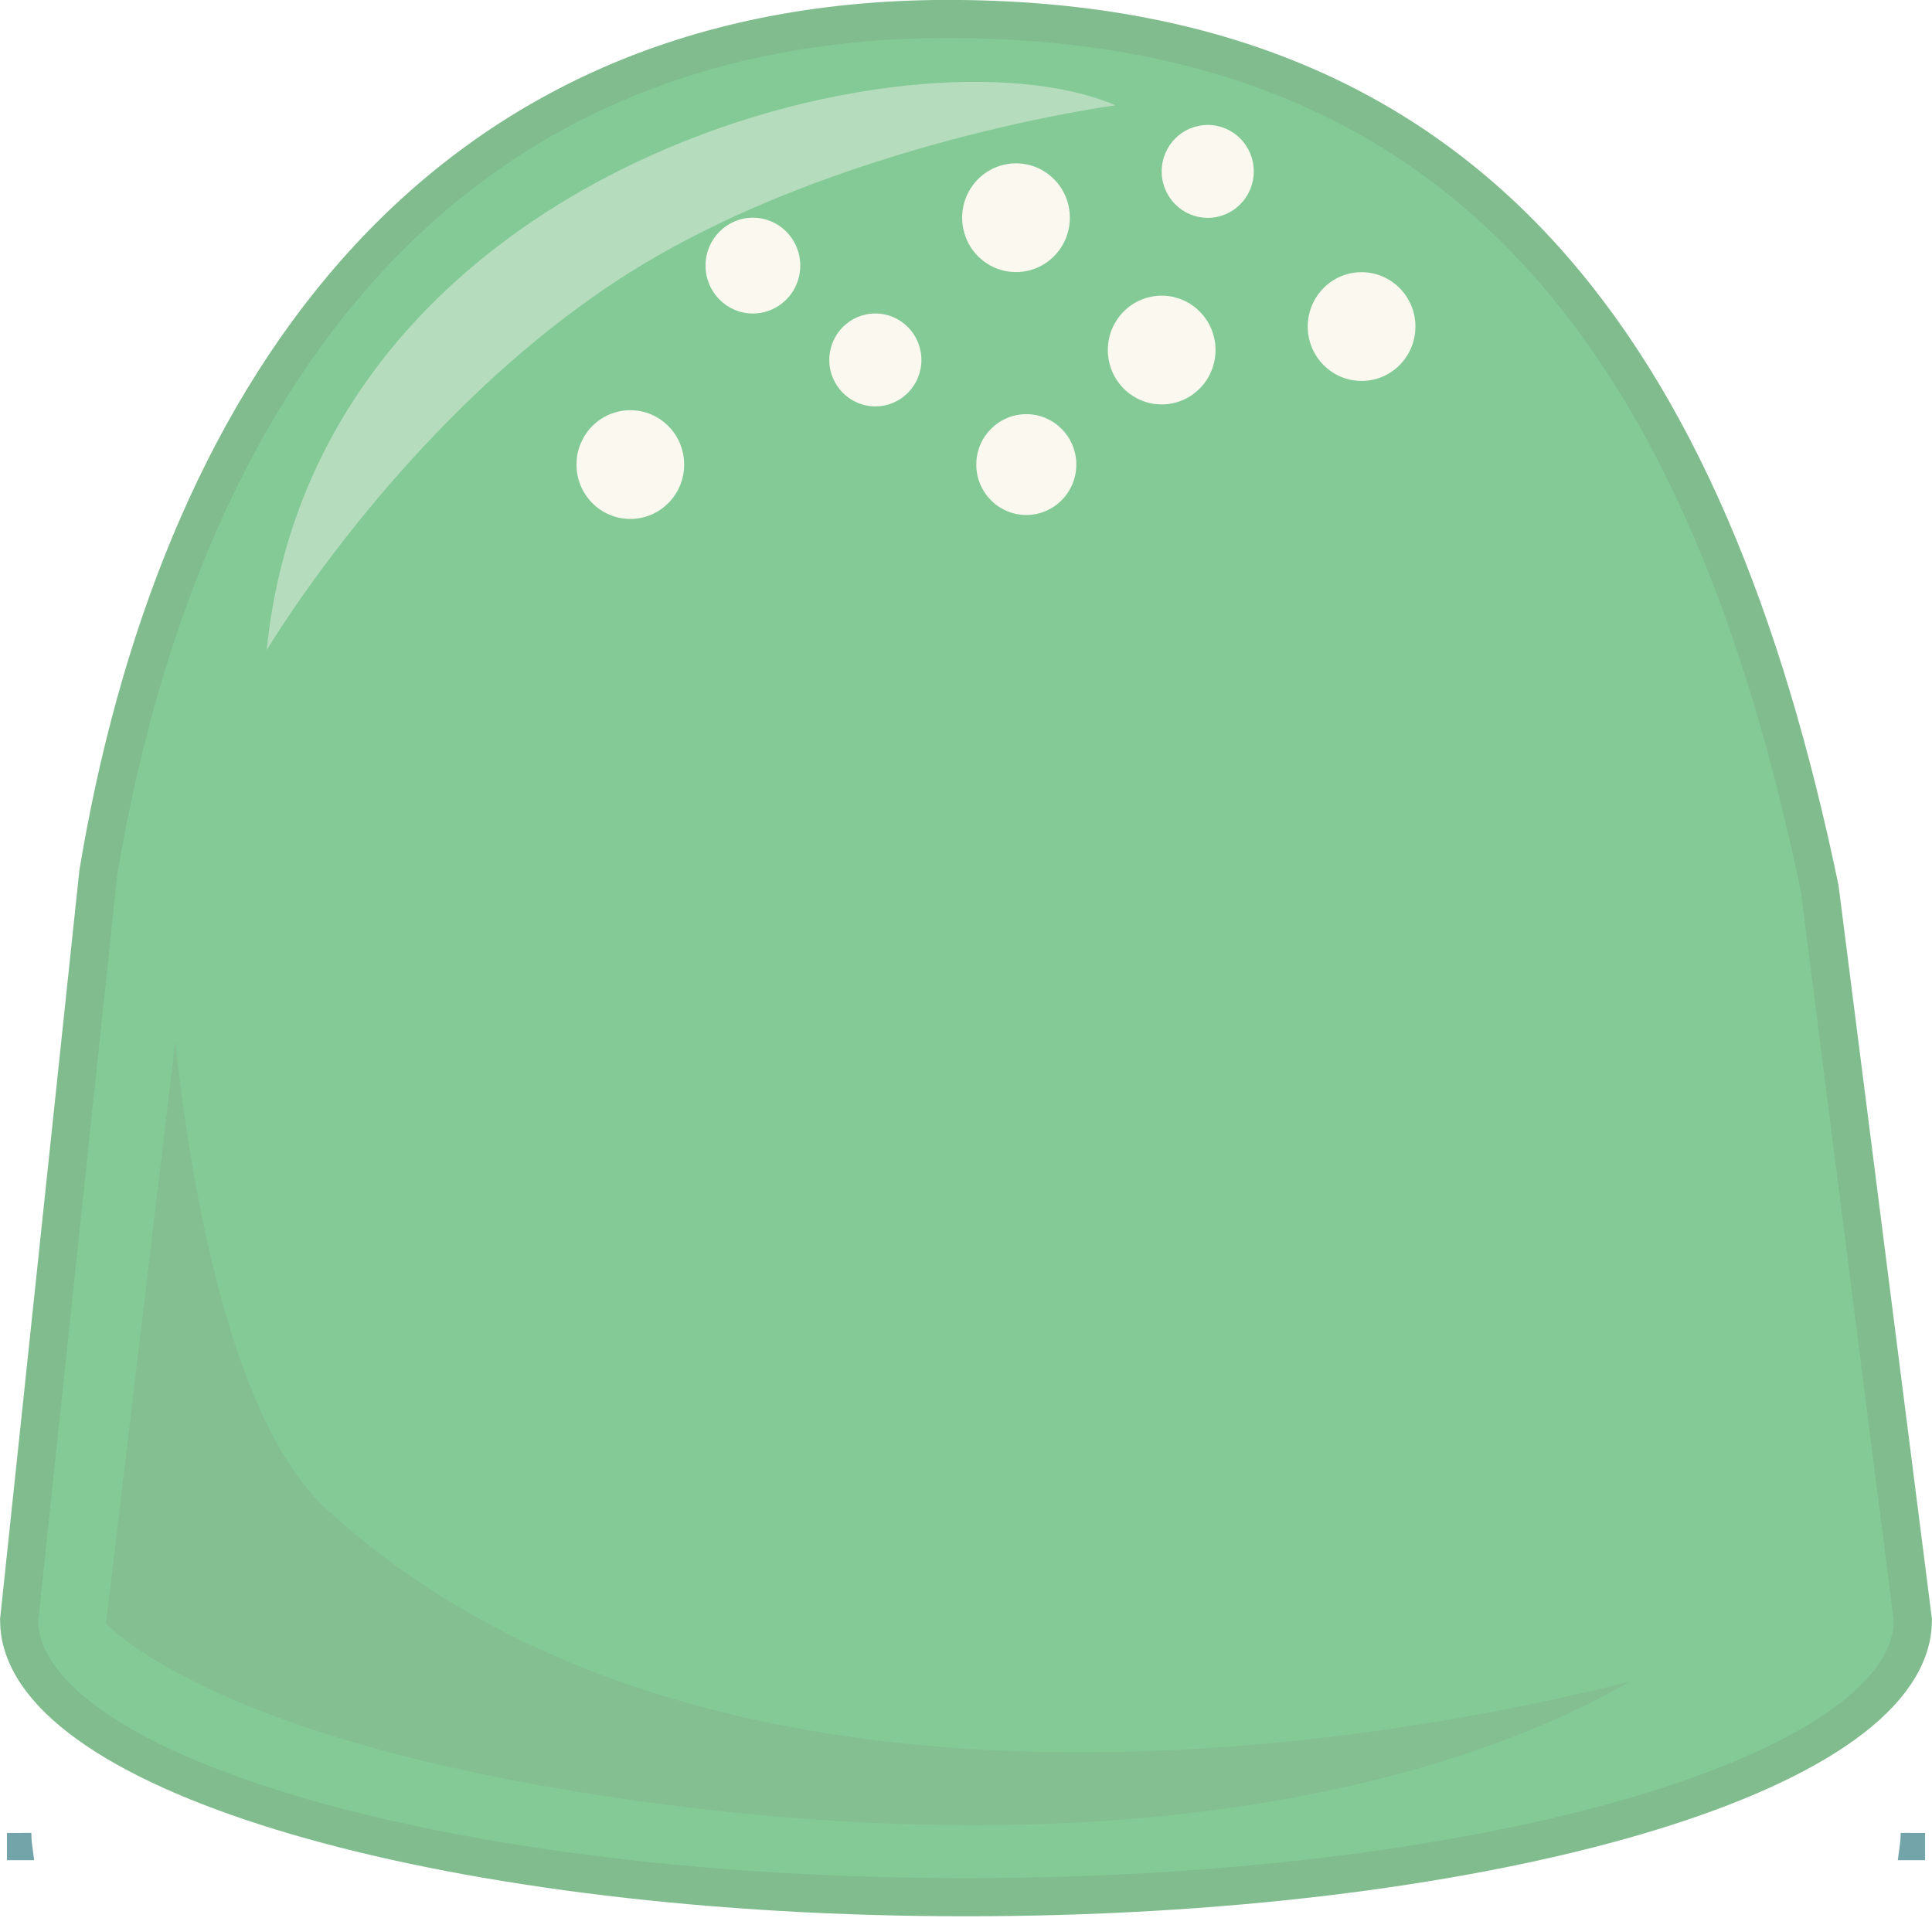
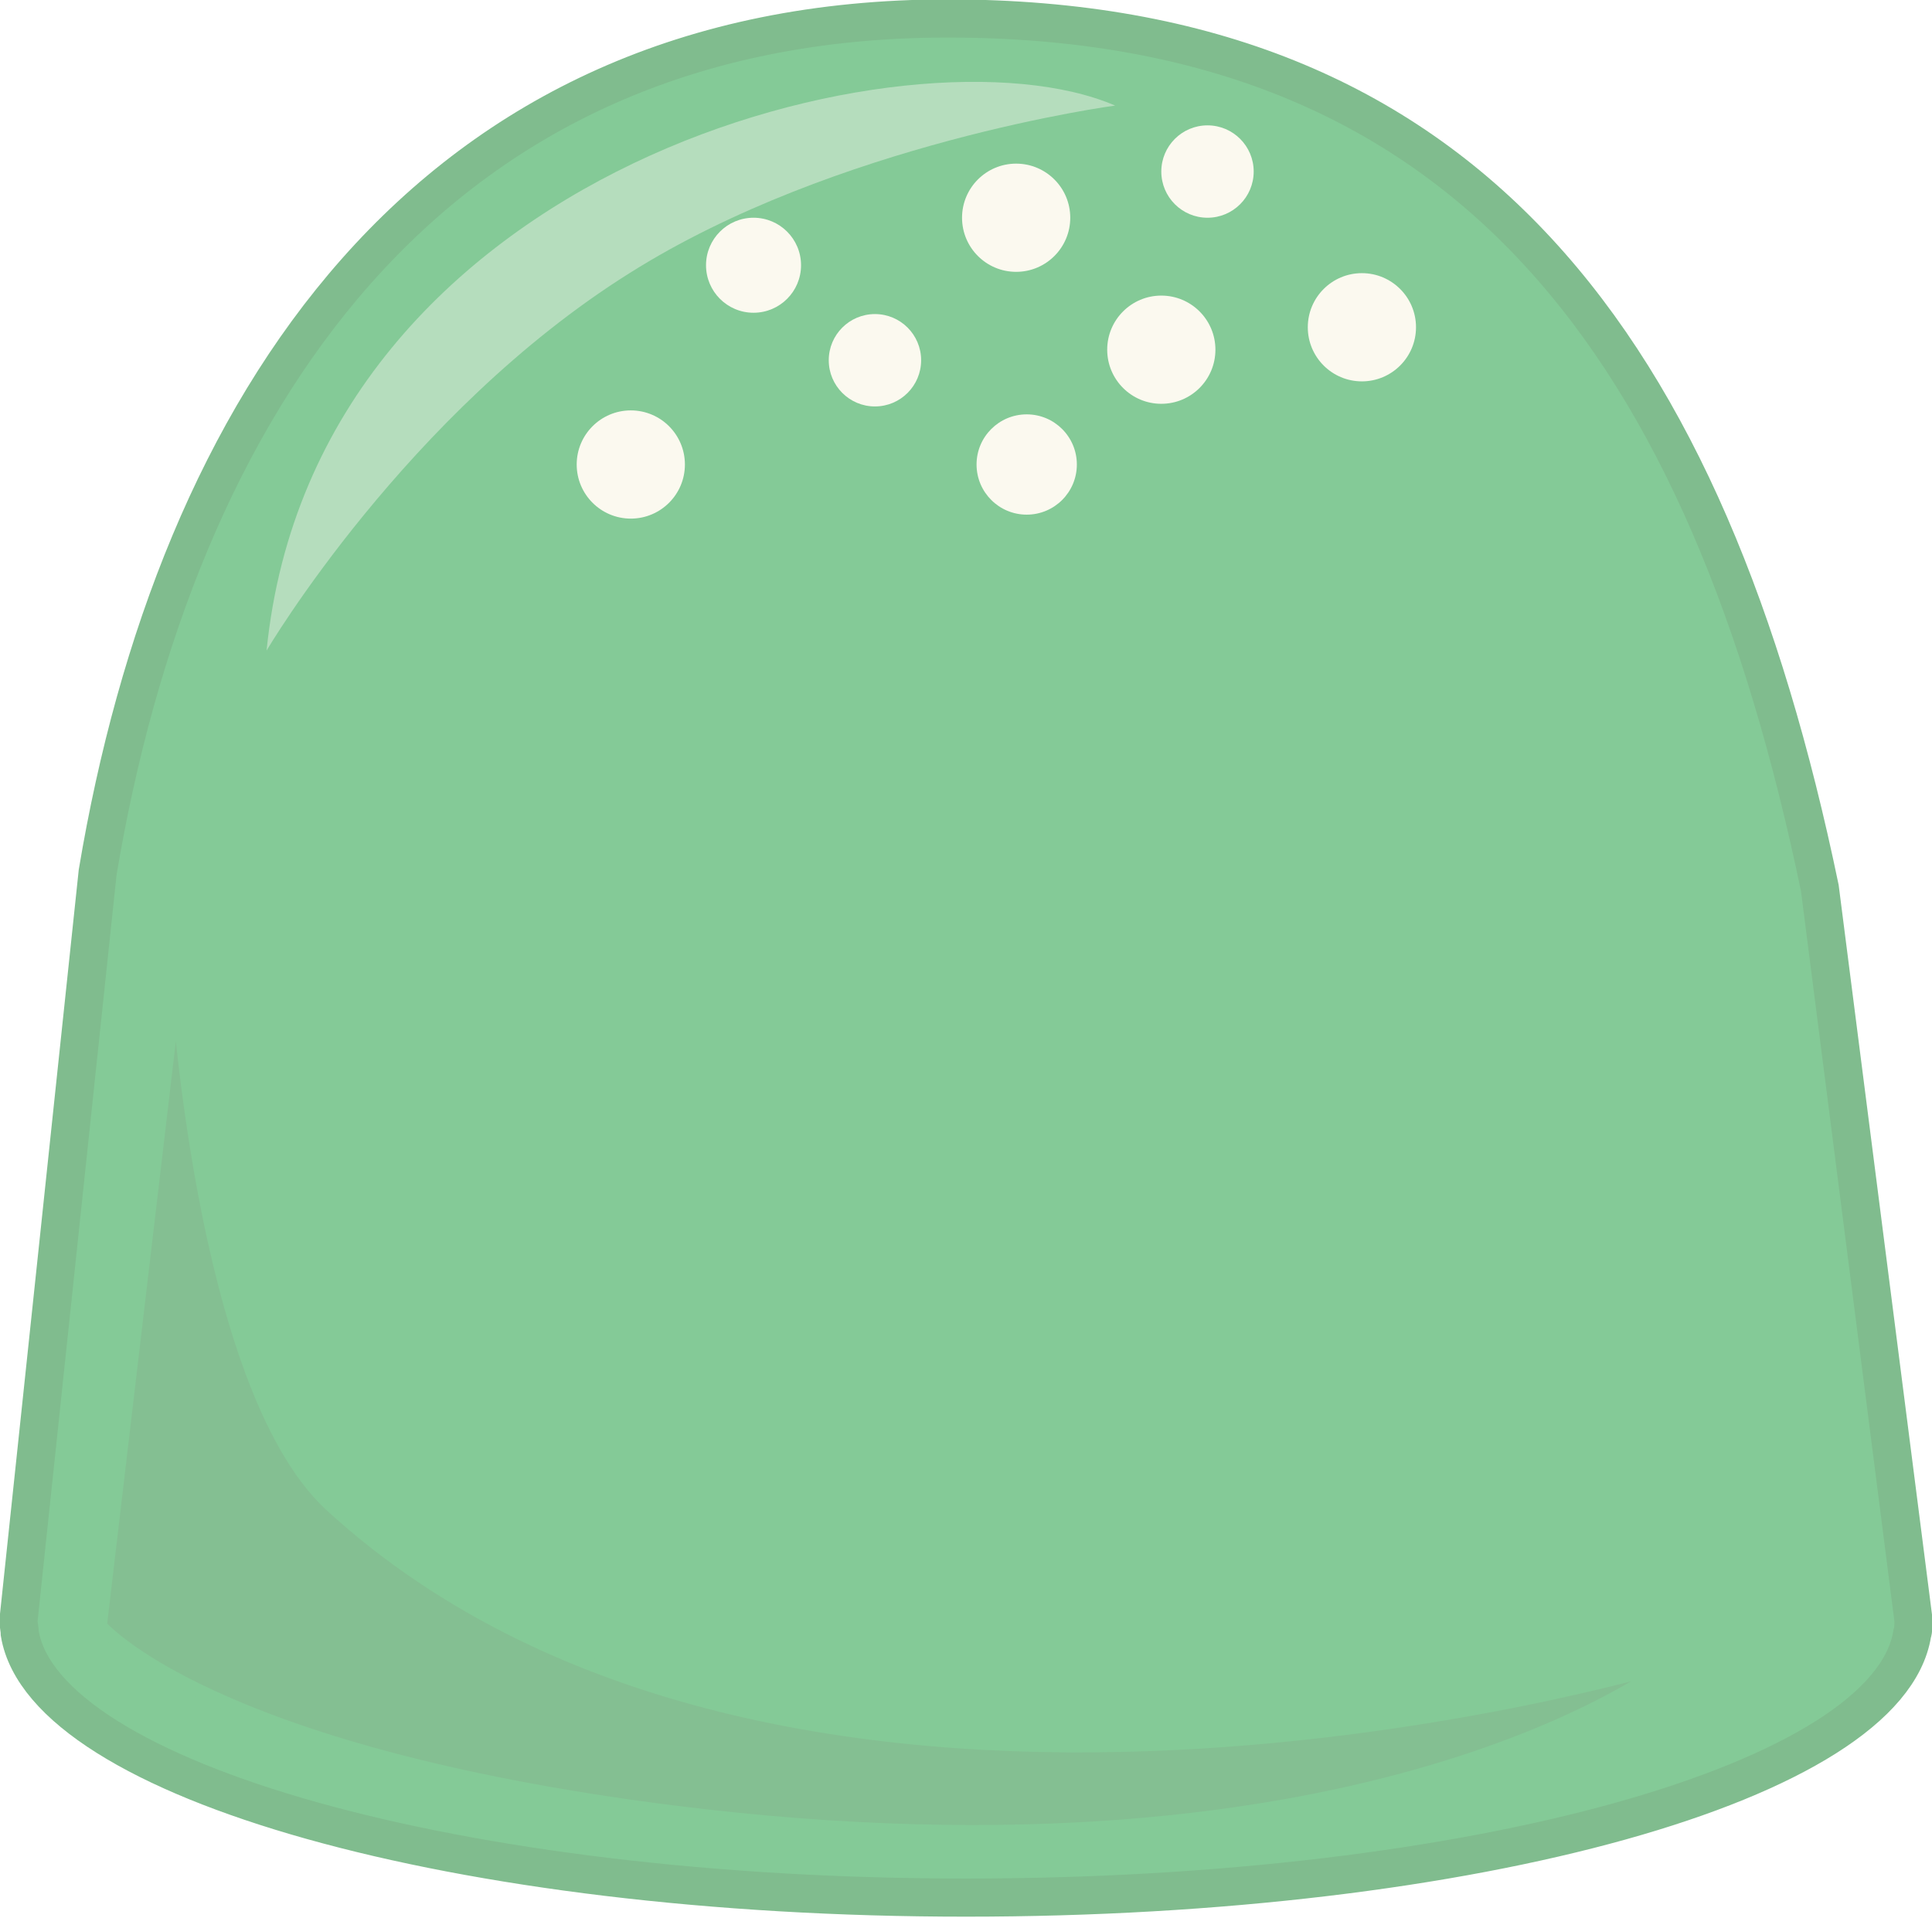
- <svg xmlns="http://www.w3.org/2000/svg" id="Layer_1" data-name="Layer 1" viewBox="0 0 146.42 145.32">
-   <defs>
-     <style>.cls-1,.cls-3{fill:#fbf9ef;}.cls-1{stroke:#72a4a9;stroke-width:1.85px;}.cls-1,.cls-2,.cls-5{stroke-miterlimit:10;}.cls-2{fill:#84ca97;stroke:#80bc8e;stroke-width:2.89px;}.cls-4{fill:#b5ddbd;}.cls-5{fill:#84bf92;stroke:#84ca97;}</style>
-   </defs>
-   <path class="cls-1" d="M3.32,142.78H3.24v-1.14A8.74,8.74,0,0,0,3.32,142.78Z" transform="translate(-1.79 -2.72)" />
-   <path class="cls-1" d="M146.76,141.64v1.14h-.08A8.74,8.74,0,0,0,146.76,141.64Z" transform="translate(-1.79 -2.72)" />
-   <path class="cls-2" d="M146.76,125.51a7.26,7.26,0,0,1-.08,1c-1.83,11.16-33.21,20-71.68,20s-69.85-8.89-71.68-20a7.26,7.26,0,0,1-.08-1l6-56.65c5.87-35.23,24.88-64.7,64.38-64.7s57.58,25,66.08,65.9Z" transform="translate(-1.79 -2.72)" />
-   <ellipse class="cls-3" cx="77.78" cy="35.21" rx="3.79" ry="3.82" />
-   <ellipse class="cls-3" cx="66.34" cy="27.28" rx="3.49" ry="3.52" />
-   <ellipse class="cls-3" cx="77" cy="16.5" rx="4.08" ry="4.12" />
-   <ellipse class="cls-3" cx="88.04" cy="26.53" rx="4.08" ry="4.12" />
-   <ellipse class="cls-3" cx="91.53" cy="12.99" rx="3.49" ry="3.52" />
-   <ellipse class="cls-3" cx="103.19" cy="24.75" rx="4.08" ry="4.12" />
-   <path class="cls-4" d="M22,52c3.73-36.76,49-47.85,64.33-41.3,0,0-21.06,2.79-36.8,12.66C32.64,34,22,52,22,52Z" transform="translate(-1.79 -2.72)" />
-   <path class="cls-5" d="M15.15,76.75,9.3,125.94s8,9.62,43.34,14.11c53.07,6.72,75.56-11.2,75.56-11.2S61.81,148.92,26.83,116.69C16.94,107.57,15.15,76.75,15.15,76.75Z" transform="translate(-1.79 -2.72)" />
-   <ellipse class="cls-3" cx="57.06" cy="20.13" rx="3.59" ry="3.63" />
-   <ellipse class="cls-3" cx="47.77" cy="35.21" rx="4.08" ry="4.12" />
+ <svg xmlns="http://www.w3.org/2000/svg" version="1.1" id="Layer_1" x="0px" y="0px" viewBox="0 0 146.4 145.3" style="enable-background:new 0 0 146.4 145.3;" xml:space="preserve">
+   <style type="text/css">
+ 	.st0{fill:#84CA97;stroke:#80BC8E;stroke-width:2.89;stroke-miterlimit:10;}
+ 	.st1{fill:#FBF9EF;}
+ 	.st2{fill:#B5DDBD;}
+ 	.st3{fill:#84BF92;stroke:#84CA97;stroke-miterlimit:10;}
+ </style>
+   <path class="st0" d="M145,122.8c0,0.3,0,0.7-0.1,1c-1.8,11.2-33.2,20-71.7,20s-69.8-8.9-71.7-20c0-0.3-0.1-0.7-0.1-1l6-56.7  C13.3,30.9,32.3,1.4,71.8,1.4s57.6,25,66.1,65.9L145,122.8z" />
+   <ellipse class="st1" cx="77.8" cy="35.2" rx="3.8" ry="3.8" />
+   <ellipse class="st1" cx="66.3" cy="27.3" rx="3.5" ry="3.5" />
+   <ellipse class="st1" cx="77" cy="16.5" rx="4.1" ry="4.1" />
+   <ellipse class="st1" cx="88" cy="26.5" rx="4.1" ry="4.1" />
+   <ellipse class="st1" cx="91.5" cy="13" rx="3.5" ry="3.5" />
+   <ellipse class="st1" cx="103.2" cy="24.8" rx="4.1" ry="4.1" />
+   <path class="st2" d="M20.2,49.3C23.9,12.5,69.2,1.4,84.5,8c0,0-21.1,2.8-36.8,12.7C30.8,31.3,20.2,49.3,20.2,49.3z" />
+   <path class="st3" d="M13.4,74l-5.8,49.2c0,0,8,9.6,43.3,14.1c53.1,6.7,75.6-11.2,75.6-11.2S60,146.2,25,114  C15.2,104.8,13.4,74,13.4,74z" />
+   <ellipse class="st1" cx="57.1" cy="20.1" rx="3.6" ry="3.6" />
+   <ellipse class="st1" cx="47.8" cy="35.2" rx="4.1" ry="4.1" />
</svg>
